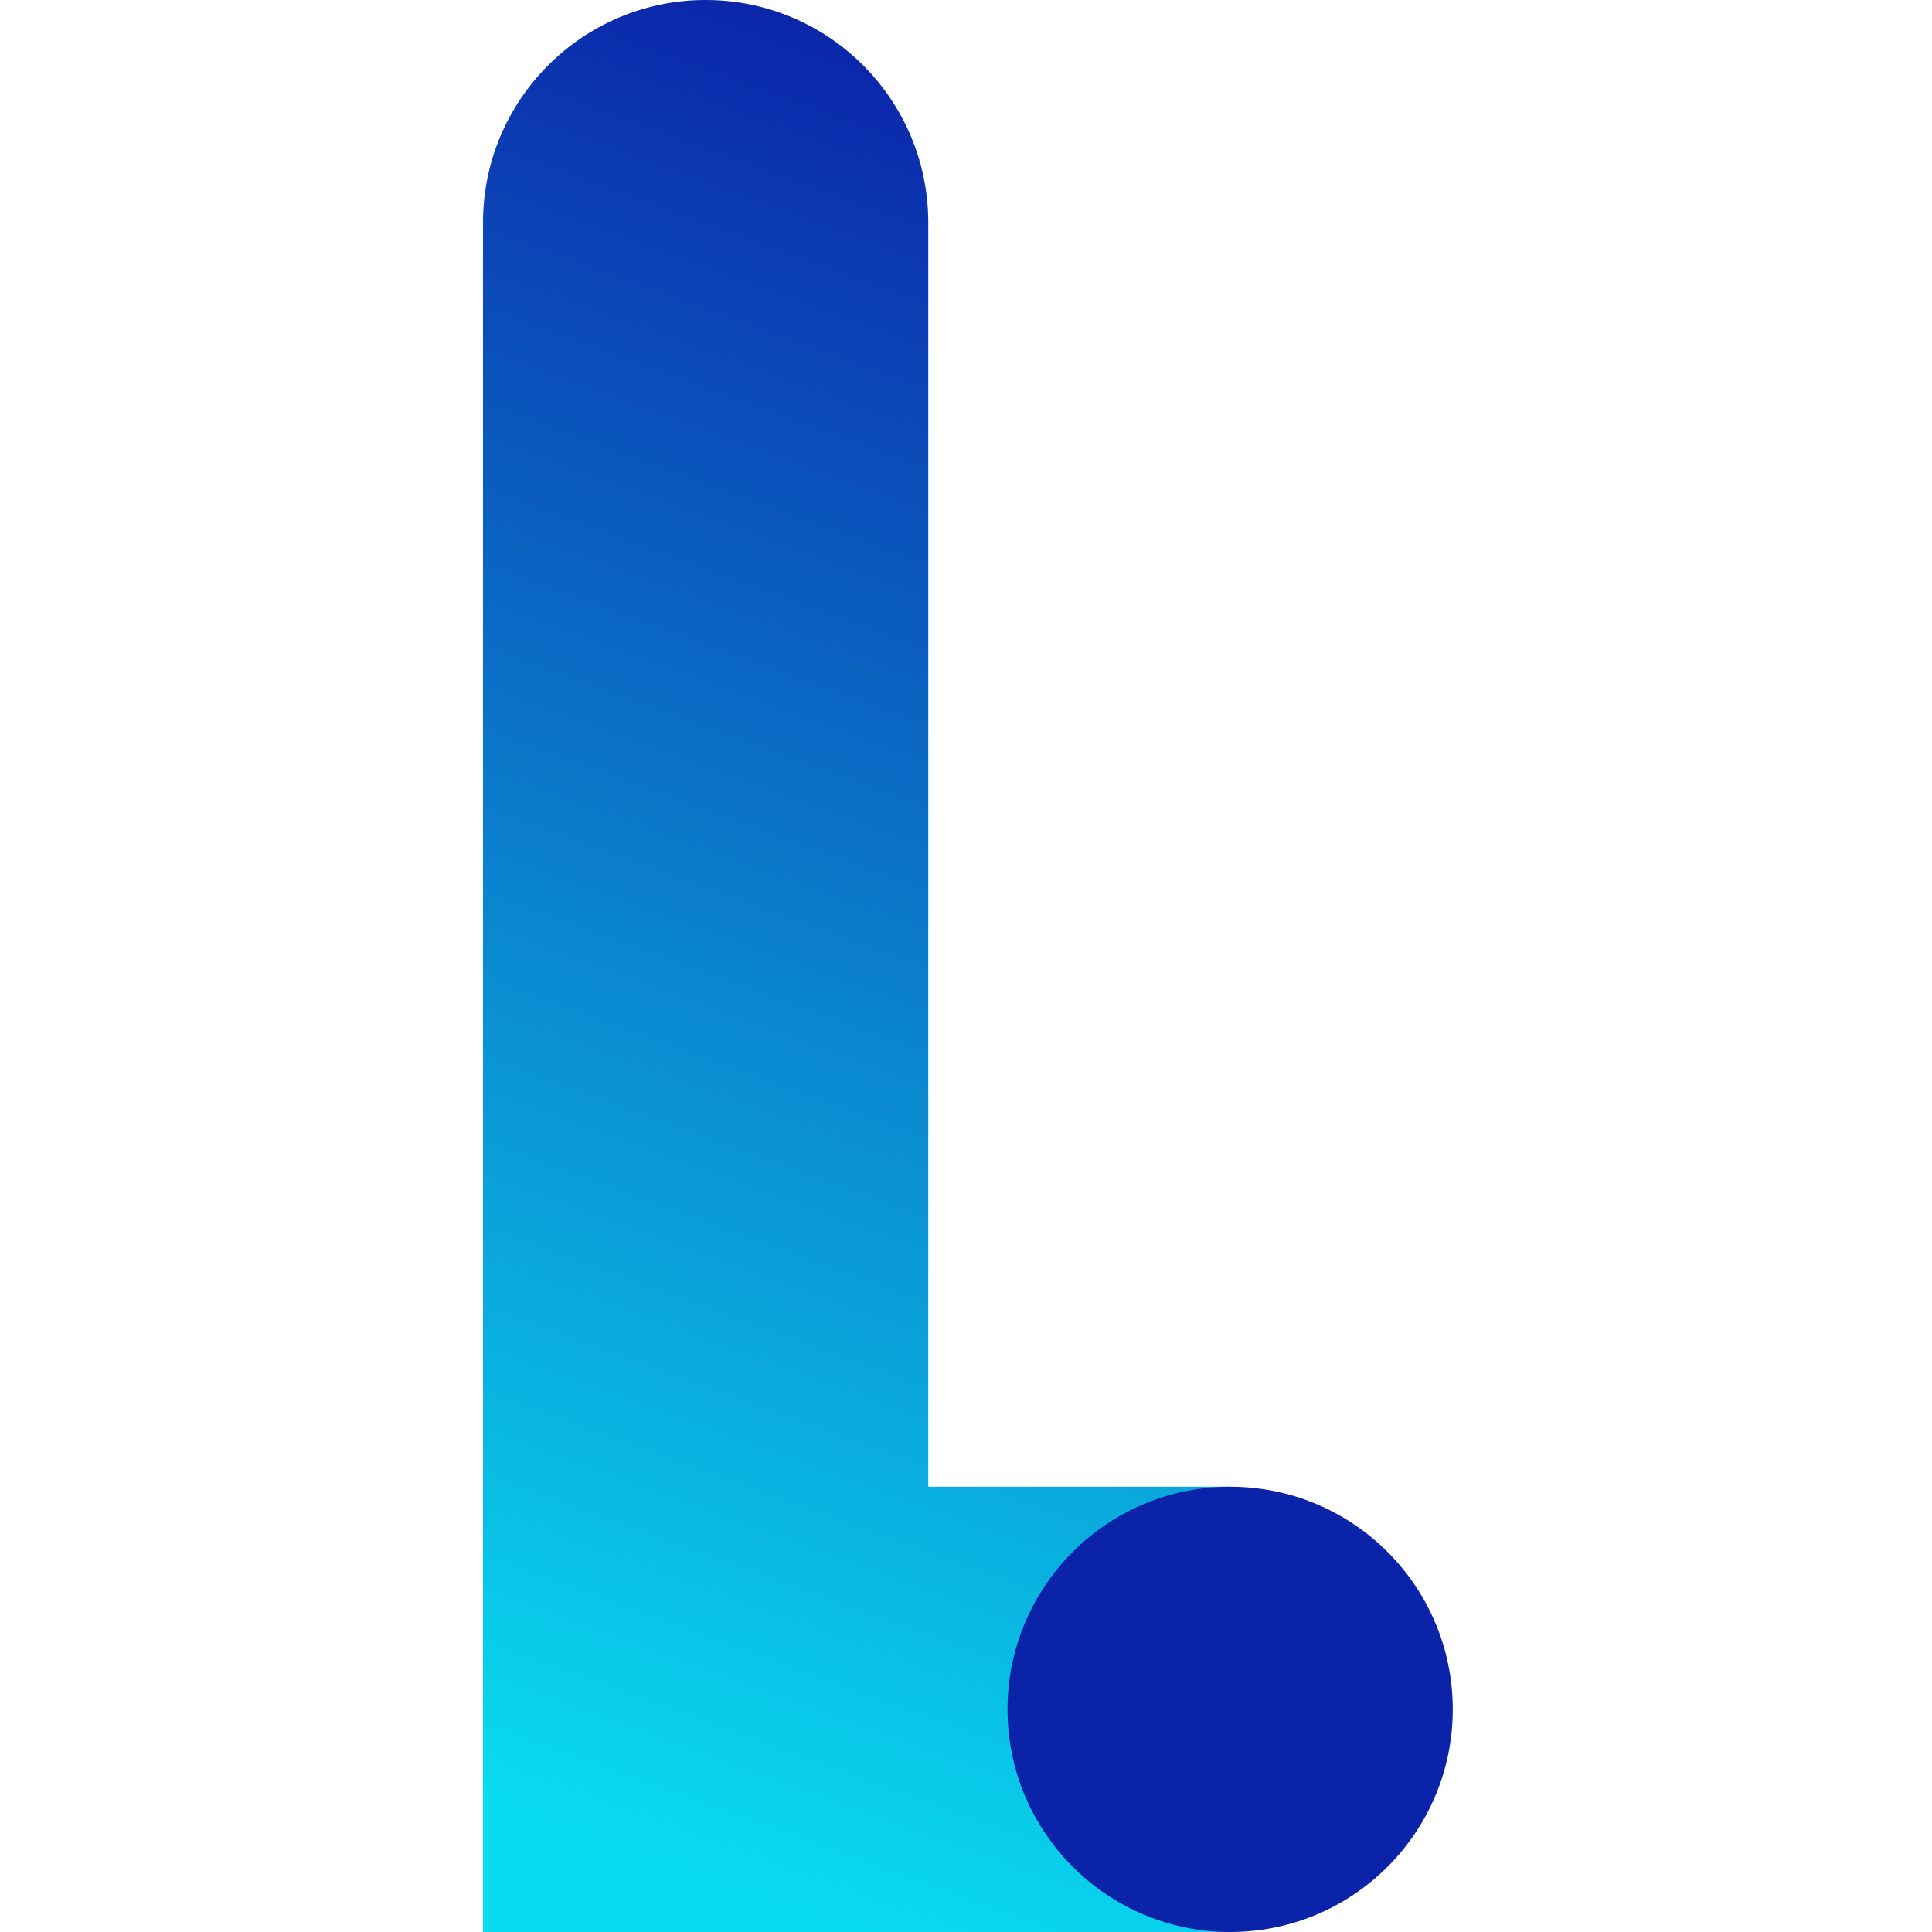
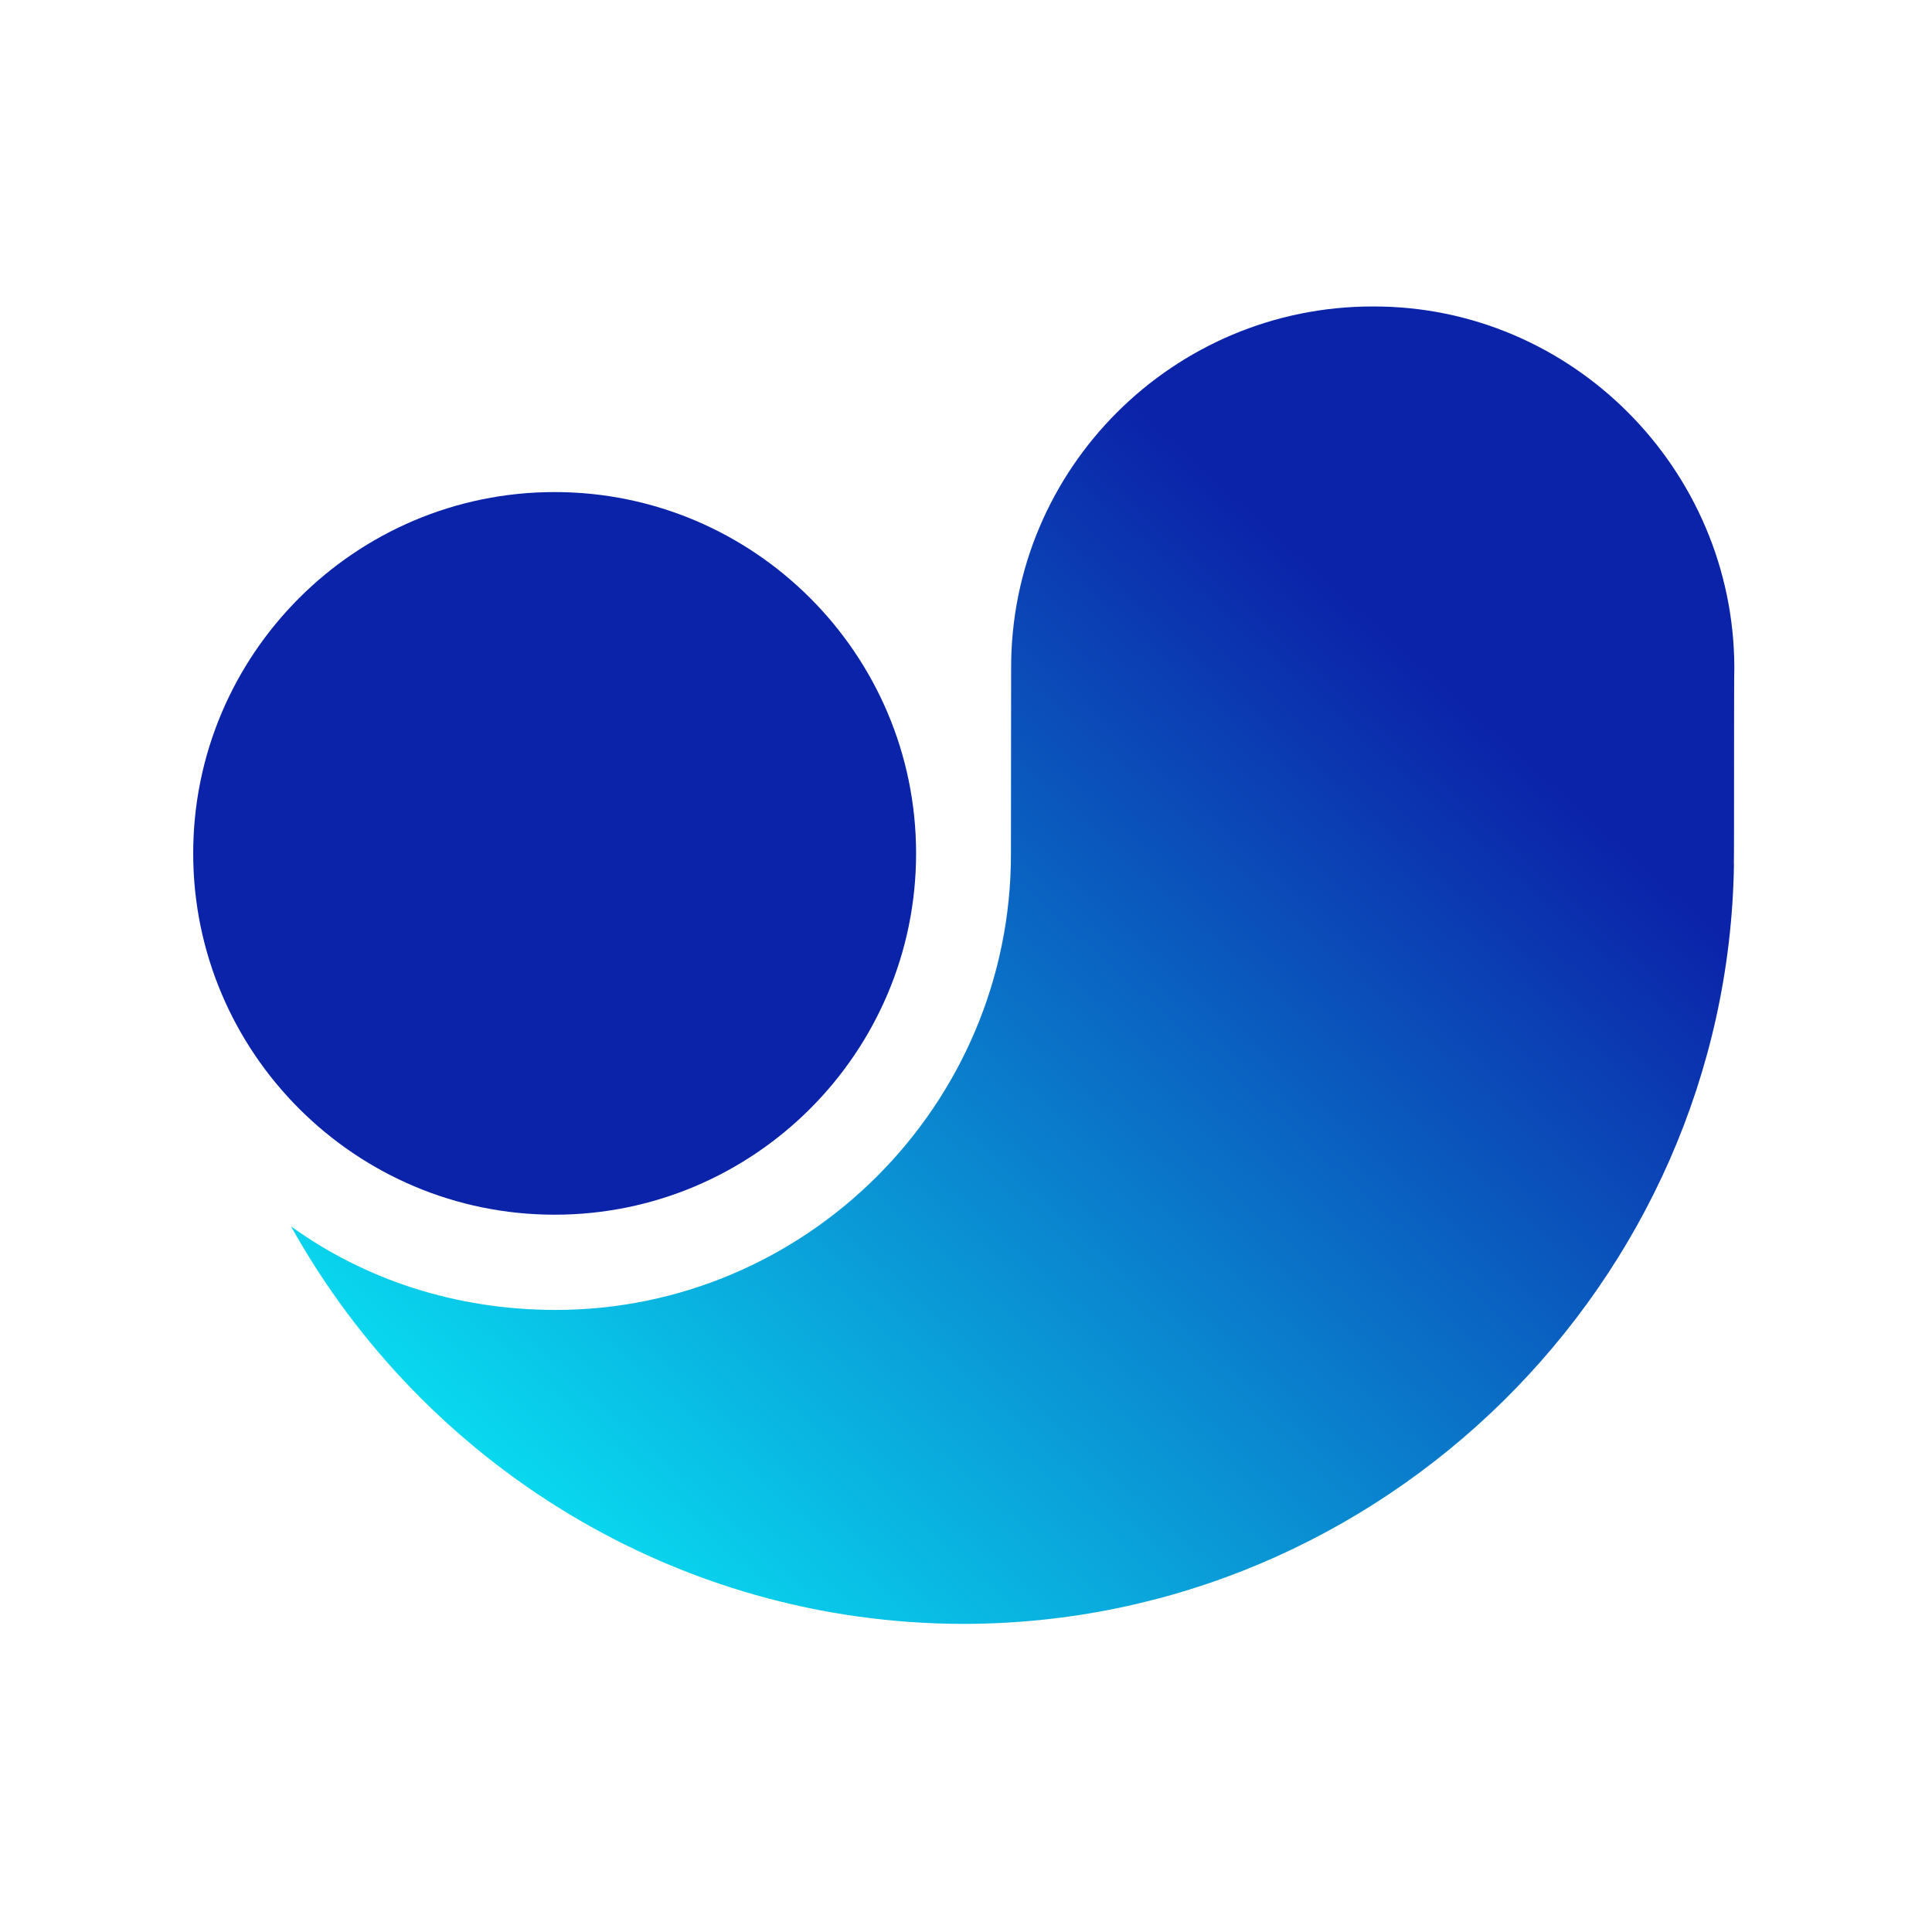
- <svg xmlns="http://www.w3.org/2000/svg" width="512" height="512" viewBox="0 0 512 512" fill="none">
-   <path d="M187 0C154.415 0 128 26.415 128 59V512H326V394H246V59C246 26.415 219.585 0 187 0Z" fill="url(#lite-gradient)" />
-   <circle cx="326" cy="453" r="59" fill="#0B23A9" />
+ <svg xmlns="http://www.w3.org/2000/svg" width="640" height="640" viewBox="0 0 640 640" fill="none">
+   <g transform="translate(64,101.5)">
+     <path d="M270.952 119.964L270.89 181.073C271.099 264.468 203.023 332.528 119.872 332.434C86.843 332.384 56.779 322.337 32.414 304.758C76.122 383.323 159.953 436.38 255.269 436.432C393.742 436.306 508.206 323.593 510.391 185.051L510.361 184.473C510.488 181.281 510.364 122.209 510.52 119.594C510.345 53.863 456.594 -0.152 390.84 0.023C324.782 -0.076 270.747 53.655 270.952 119.964Z" fill="url(#lite-gradient)" />
+     <path d="M119.731 61.501C53.711 61.501 -0 115.196 -0 181.195C-0 247.189 53.711 300.884 119.731 300.884C185.754 300.884 239.466 247.189 239.466 181.195C239.466 115.196 185.754 61.501 119.731 61.501Z" fill="#0B23A9" />
+   </g>
  <defs>
-     <linearGradient id="lite-gradient" x1="142" y1="480" x2="305" y2="32" gradientUnits="userSpaceOnUse">
+     <linearGradient id="lite-gradient" x1="144.465" y1="432.322" x2="418.535" y2="128.61" gradientUnits="userSpaceOnUse">
      <stop stop-color="#09DBF0" />
      <stop offset="1" stop-color="#0B23A9" />
    </linearGradient>
  </defs>
</svg>
